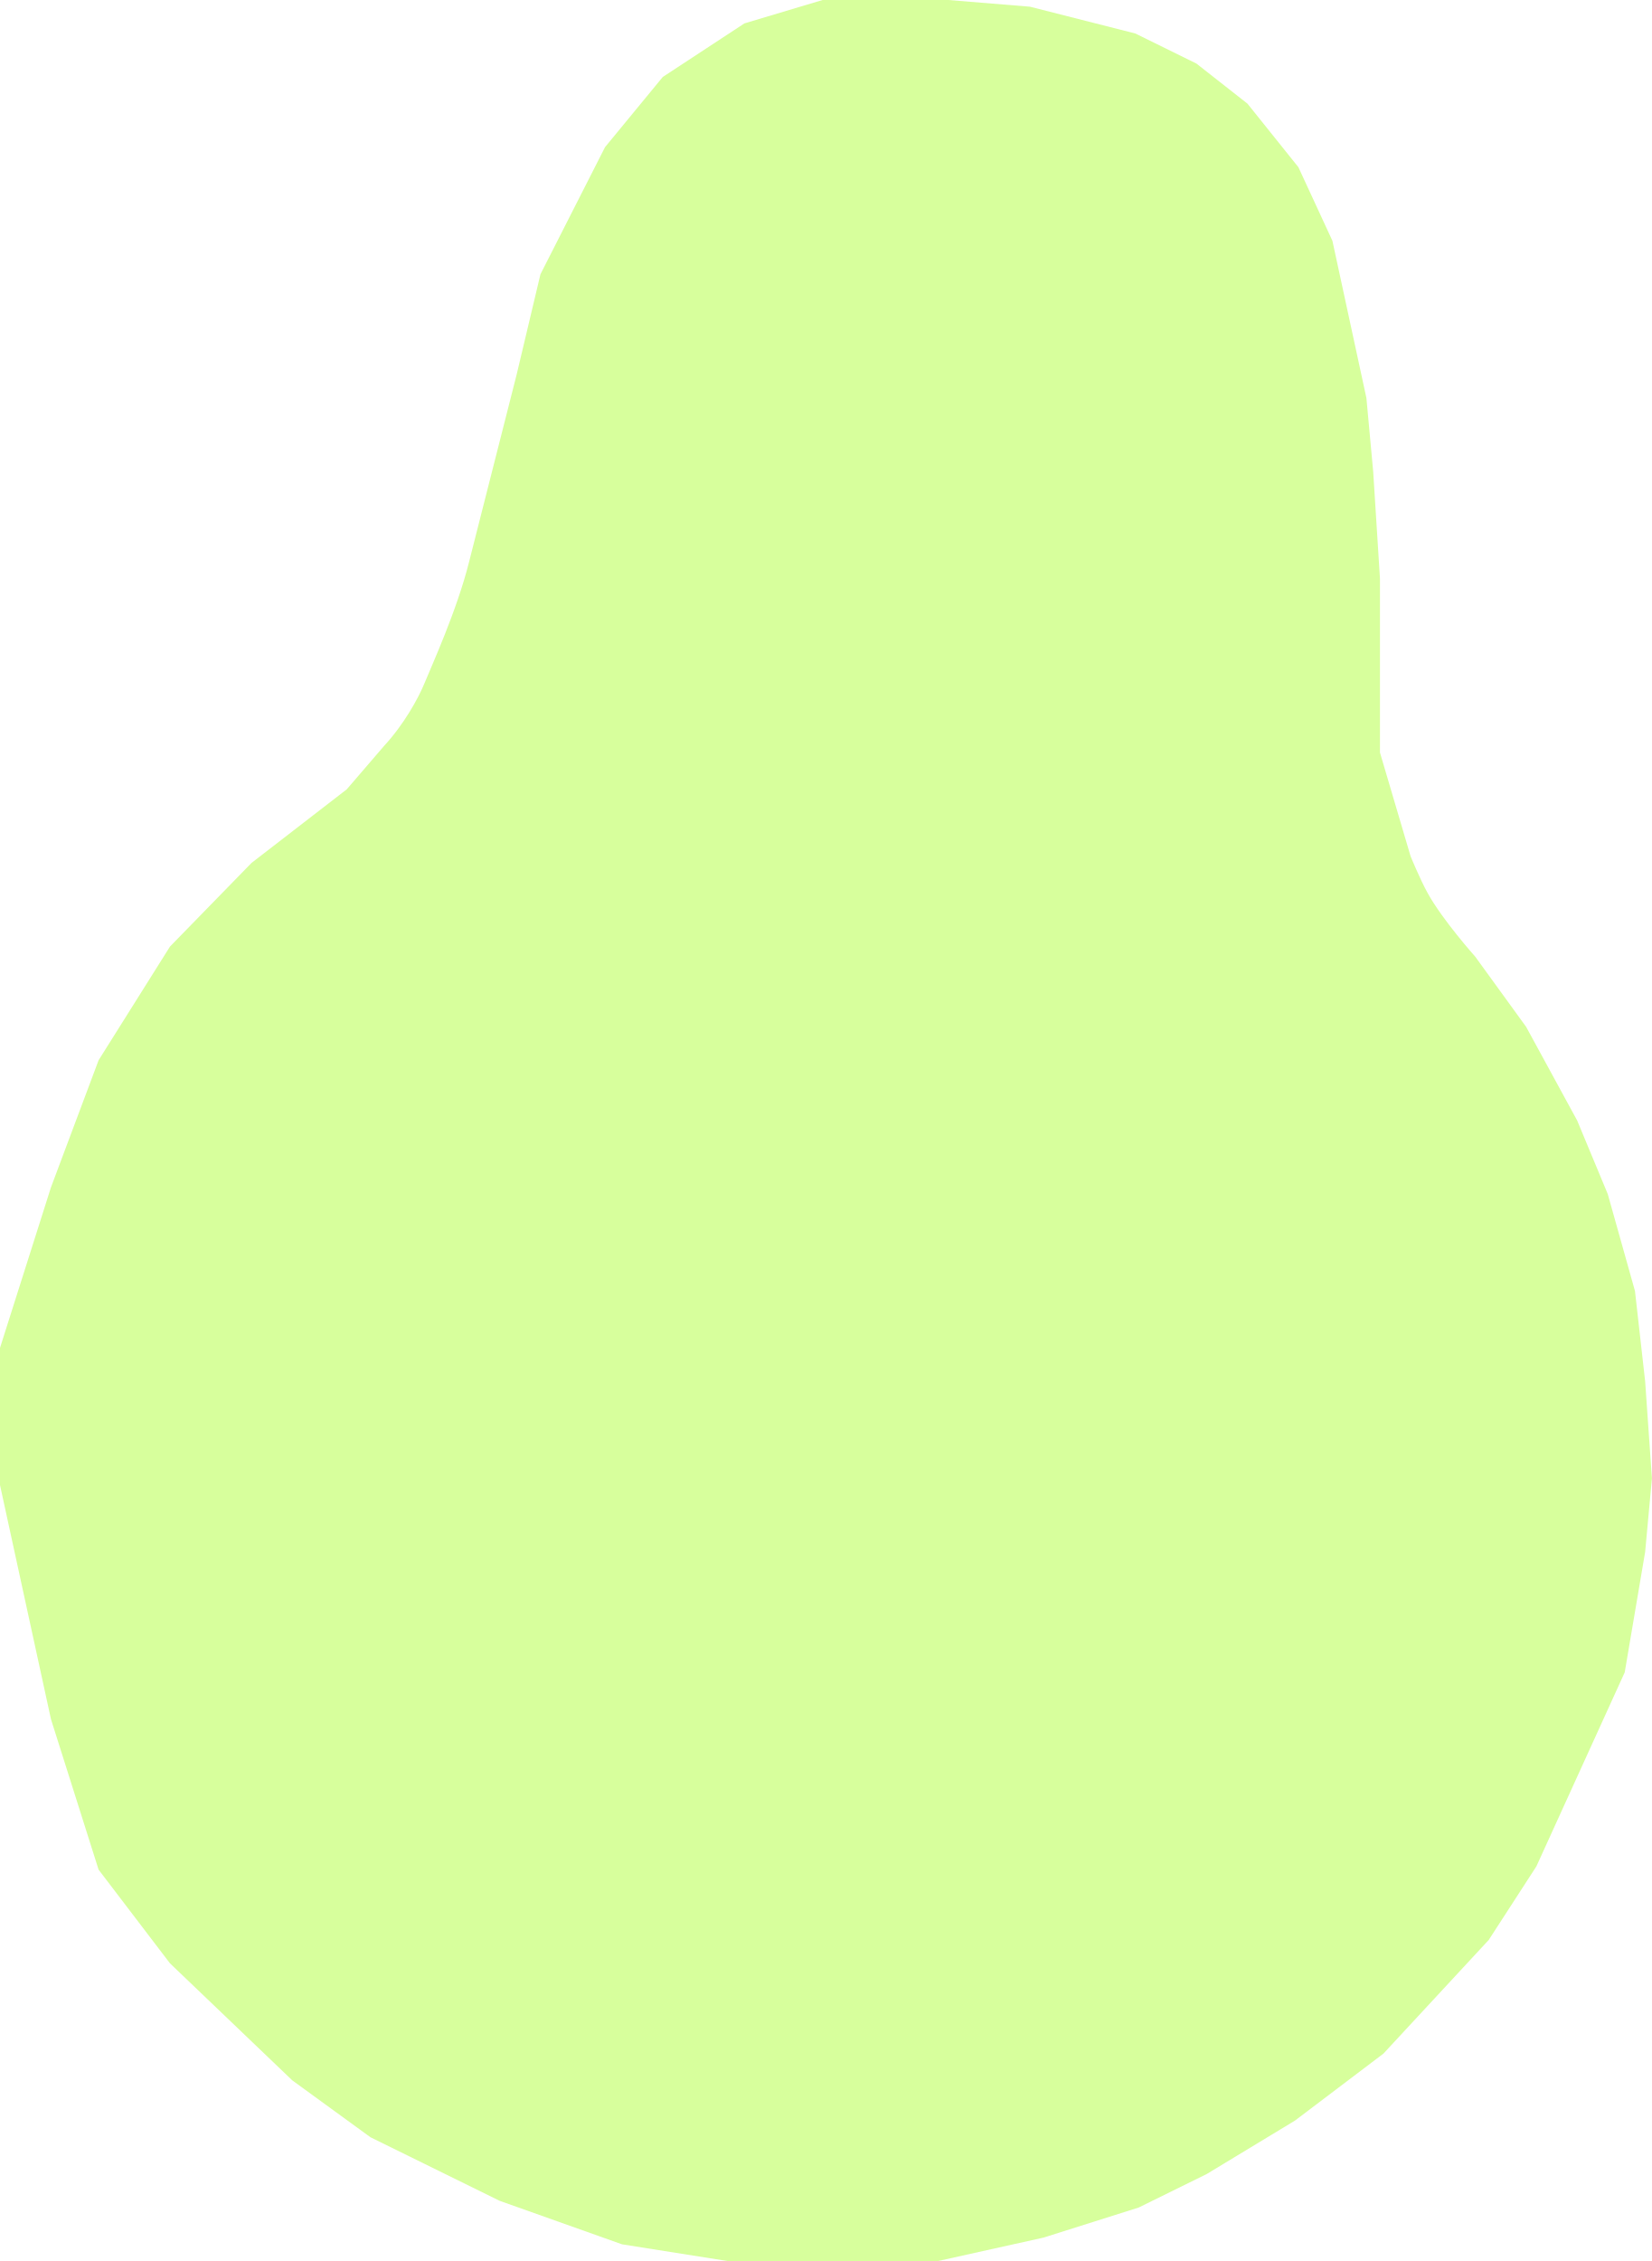
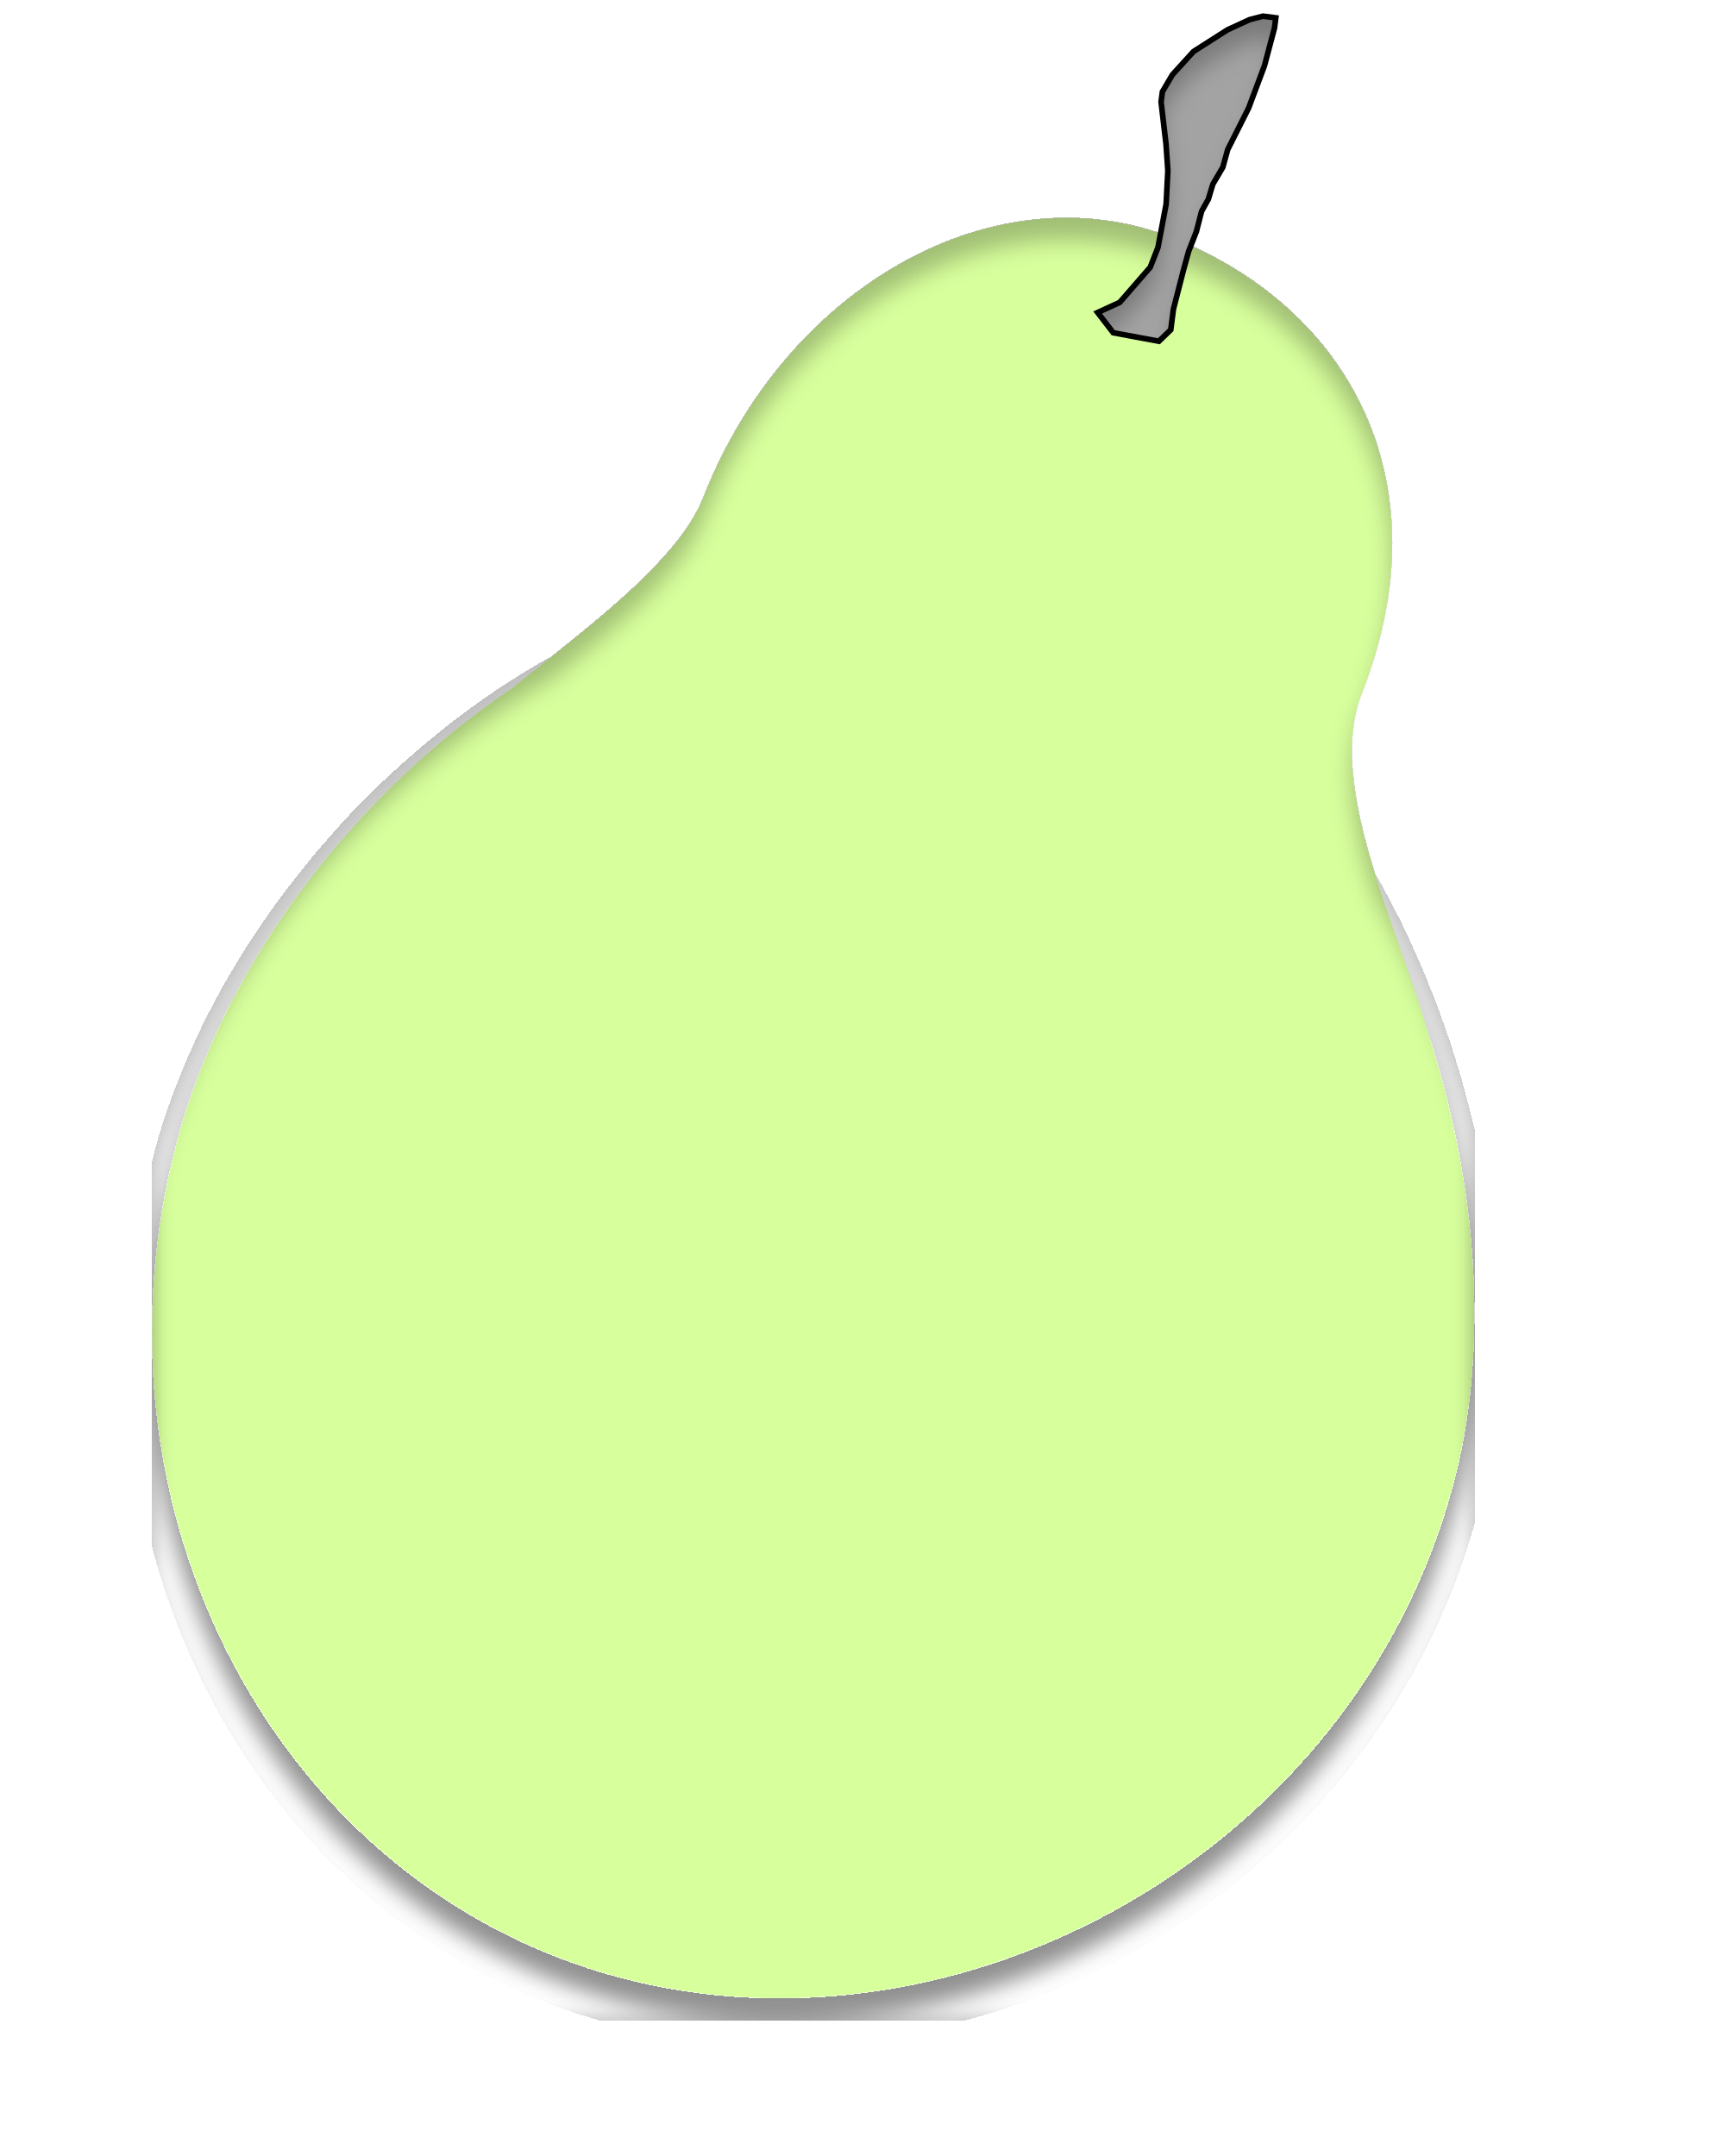
- <svg xmlns="http://www.w3.org/2000/svg" width="19" height="26" viewBox="0 0 19 26" fill="none">
-   <path d="M1.955 22.577L3.362 23.923L4.261 24.577L5.747 25.308L7.154 25.808L8.366 26H10.79L12.002 25.731L13.097 25.385L13.879 25L14.895 24.385L15.912 23.615L17.123 22.308L17.671 21.462L18.687 19.231L18.922 17.846L19 17L18.922 15.885L18.805 14.846L18.492 13.731L18.14 12.885L17.553 11.808L16.967 11C16.967 11 16.592 10.581 16.42 10.269C16.332 10.11 16.224 9.846 16.224 9.846L15.872 8.654V7.769V7.231V6.654L15.794 5.423L15.716 4.577L15.325 2.769L14.934 1.923L14.348 1.192L13.761 0.731L13.058 0.385L11.846 0.077L10.907 0H10.517H10.047H9.461L8.562 0.269L7.623 0.885L6.959 1.692L6.216 3.154L5.942 4.308L5.395 6.462C5.255 7.021 4.965 7.654 4.887 7.846C4.809 8.038 4.64 8.337 4.418 8.577L3.988 9.077L2.893 9.923L1.955 10.885L1.134 12.192L0.586 13.654L0 15.5V17.077L0.586 19.769L1.134 21.5L1.955 22.577Z" fill="#D7FF9C" />
+ <svg xmlns="http://www.w3.org/2000/svg" width="305" height="384" viewBox="0 0 305 384" fill="none">
+   <g filter="url(#filter0_i_68_8)">
+     <g filter="url(#filter1_dd_68_8)">
+       <path d="M258.873 263.947C241.473 329.872 171.127 368.354 110.417 352.203C49.707 336.052 14.106 269.385 31.507 203.459C48.908 137.534 128.9 81.757 173.431 113.466C228.842 98.664 276.274 198.021 258.873 263.947Z" fill="#D7FF9C" />
+     </g>
+     <path d="M242.5 123.545C227.603 161.407 316 245.045 176.718 198.877C-29.506 165.902 110.369 126.435 125.266 88.573C140.162 50.712 177.564 30.031 208.805 42.382C240.046 54.732 257.397 85.683 242.5 123.545Z" fill="#D7FF9C" />
+   </g>
+   <g filter="url(#filter2_i_68_8)">
+     <path d="M199.403 53.851L195.469 55.662L198.244 59.267L206.377 60.781L208.491 58.734L208.96 55.084L209.883 51.493L210.807 47.902L211.673 44.767L213.052 41.235L213.976 37.644L215.179 35.48L215.986 32.801L217.761 29.784L218.627 26.649L222.354 19.245L225.17 11.724L226.96 4.998L227.194 3.173L224.918 2.879L222.526 3.498L218.592 5.309L215.569 7.238L212.545 9.166L208.773 13.318L206.998 16.335L206.763 18.16L207.646 25.695L207.97 30.375L207.663 36.365L206.212 44.062L204.833 47.594L199.403 53.851Z" fill="#A3A3A3" />
+   </g>
+   <path d="M199.403 53.851L195.469 55.662L198.244 59.267L206.377 60.781L208.491 58.734L208.96 55.084L209.883 51.493L210.807 47.902L211.673 44.767L213.052 41.235L213.976 37.644L215.179 35.48L215.986 32.801L217.761 29.784L218.627 26.649L222.354 19.245L225.17 11.724L226.96 4.998L227.194 3.173L224.918 2.879L222.526 3.498L218.592 5.309L215.569 7.238L212.545 9.166L208.773 13.318L206.998 16.335L206.763 18.16L207.646 25.695L207.97 30.375L207.663 36.365L206.212 44.062L204.833 47.594L199.403 53.851Z" stroke="black" />
+   <defs>
+     <filter id="filter0_i_68_8" x="27.09" y="38.807" width="235.437" height="321.07" filterUnits="userSpaceOnUse" color-interpolation-filters="sRGB">
+       <feFlood flood-opacity="0" result="BackgroundImageFix" />
+       <feBlend mode="normal" in="SourceGraphic" in2="BackgroundImageFix" result="shape" />
+       <feColorMatrix in="SourceAlpha" type="matrix" values="0 0 0 0 0 0 0 0 0 0 0 0 0 0 0 0 0 0 127 0" result="hardAlpha" />
+       <feOffset dy="4" />
+       <feGaussianBlur stdDeviation="2" />
+       <feComposite in2="hardAlpha" operator="arithmetic" k2="-1" k3="1" />
+       <feColorMatrix type="matrix" values="0 0 0 0 0 0 0 0 0 0 0 0 0 0 0 0 0 0 0.25 0" />
+       <feBlend mode="normal" in2="shape" result="effect1_innerShadow_68_8" />
+     </filter>
+     <filter id="filter1_dd_68_8" x="23.09" y="104.32" width="243.437" height="259.557" filterUnits="userSpaceOnUse" color-interpolation-filters="sRGB">
+       <feFlood flood-opacity="0" result="BackgroundImageFix" />
+       <feColorMatrix in="SourceAlpha" type="matrix" values="0 0 0 0 0 0 0 0 0 0 0 0 0 0 0 0 0 0 127 0" result="hardAlpha" />
+       <feOffset dy="4" />
+       <feGaussianBlur stdDeviation="2" />
+       <feComposite in2="hardAlpha" operator="out" />
+       <feColorMatrix type="matrix" values="0 0 0 0 0 0 0 0 0 0 0 0 0 0 0 0 0 0 0.25 0" />
+       <feBlend mode="normal" in2="BackgroundImageFix" result="effect1_dropShadow_68_8" />
+       <feColorMatrix in="SourceAlpha" type="matrix" values="0 0 0 0 0 0 0 0 0 0 0 0 0 0 0 0 0 0 127 0" result="hardAlpha" />
+       <feOffset dy="4" />
+       <feGaussianBlur stdDeviation="2" />
+       <feComposite in2="hardAlpha" operator="out" />
+       <feColorMatrix type="matrix" values="0 0 0 0 0 0 0 0 0 0 0 0 0 0 0 0 0 0 0.25 0" />
+       <feBlend mode="normal" in2="effect1_dropShadow_68_8" result="effect2_dropShadow_68_8" />
+       <feBlend mode="normal" in="SourceGraphic" in2="effect2_dropShadow_68_8" result="shape" />
+     </filter>
+     <filter id="filter2_i_68_8" x="194.69" y="2.371" width="33.063" height="62.949" filterUnits="userSpaceOnUse" color-interpolation-filters="sRGB">
+       <feFlood flood-opacity="0" result="BackgroundImageFix" />
+       <feBlend mode="normal" in="SourceGraphic" in2="BackgroundImageFix" result="shape" />
+       <feColorMatrix in="SourceAlpha" type="matrix" values="0 0 0 0 0 0 0 0 0 0 0 0 0 0 0 0 0 0 127 0" result="hardAlpha" />
+       <feOffset dy="4" />
+       <feGaussianBlur stdDeviation="2" />
+       <feComposite in2="hardAlpha" operator="arithmetic" k2="-1" k3="1" />
+       <feColorMatrix type="matrix" values="0 0 0 0 0 0 0 0 0 0 0 0 0 0 0 0 0 0 0.25 0" />
+       <feBlend mode="normal" in2="shape" result="effect1_innerShadow_68_8" />
+     </filter>
+   </defs>
</svg>
